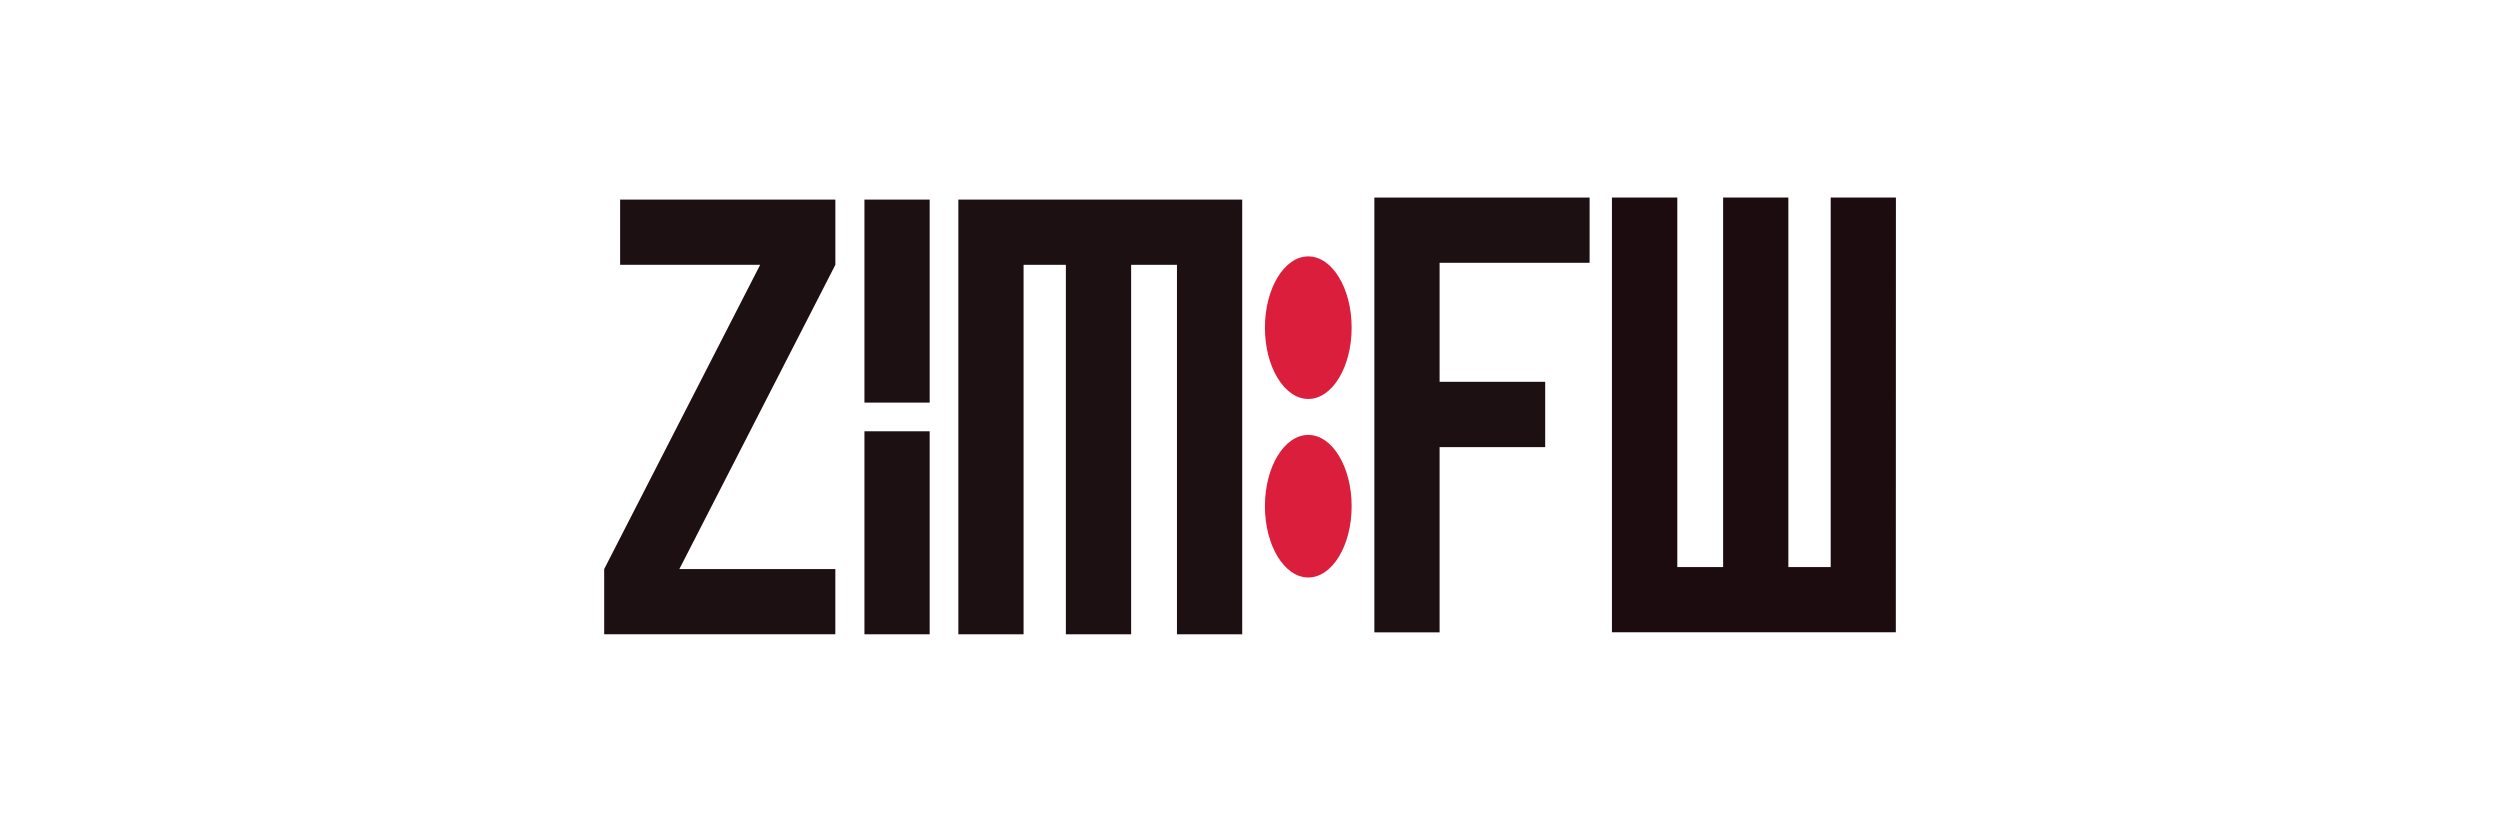
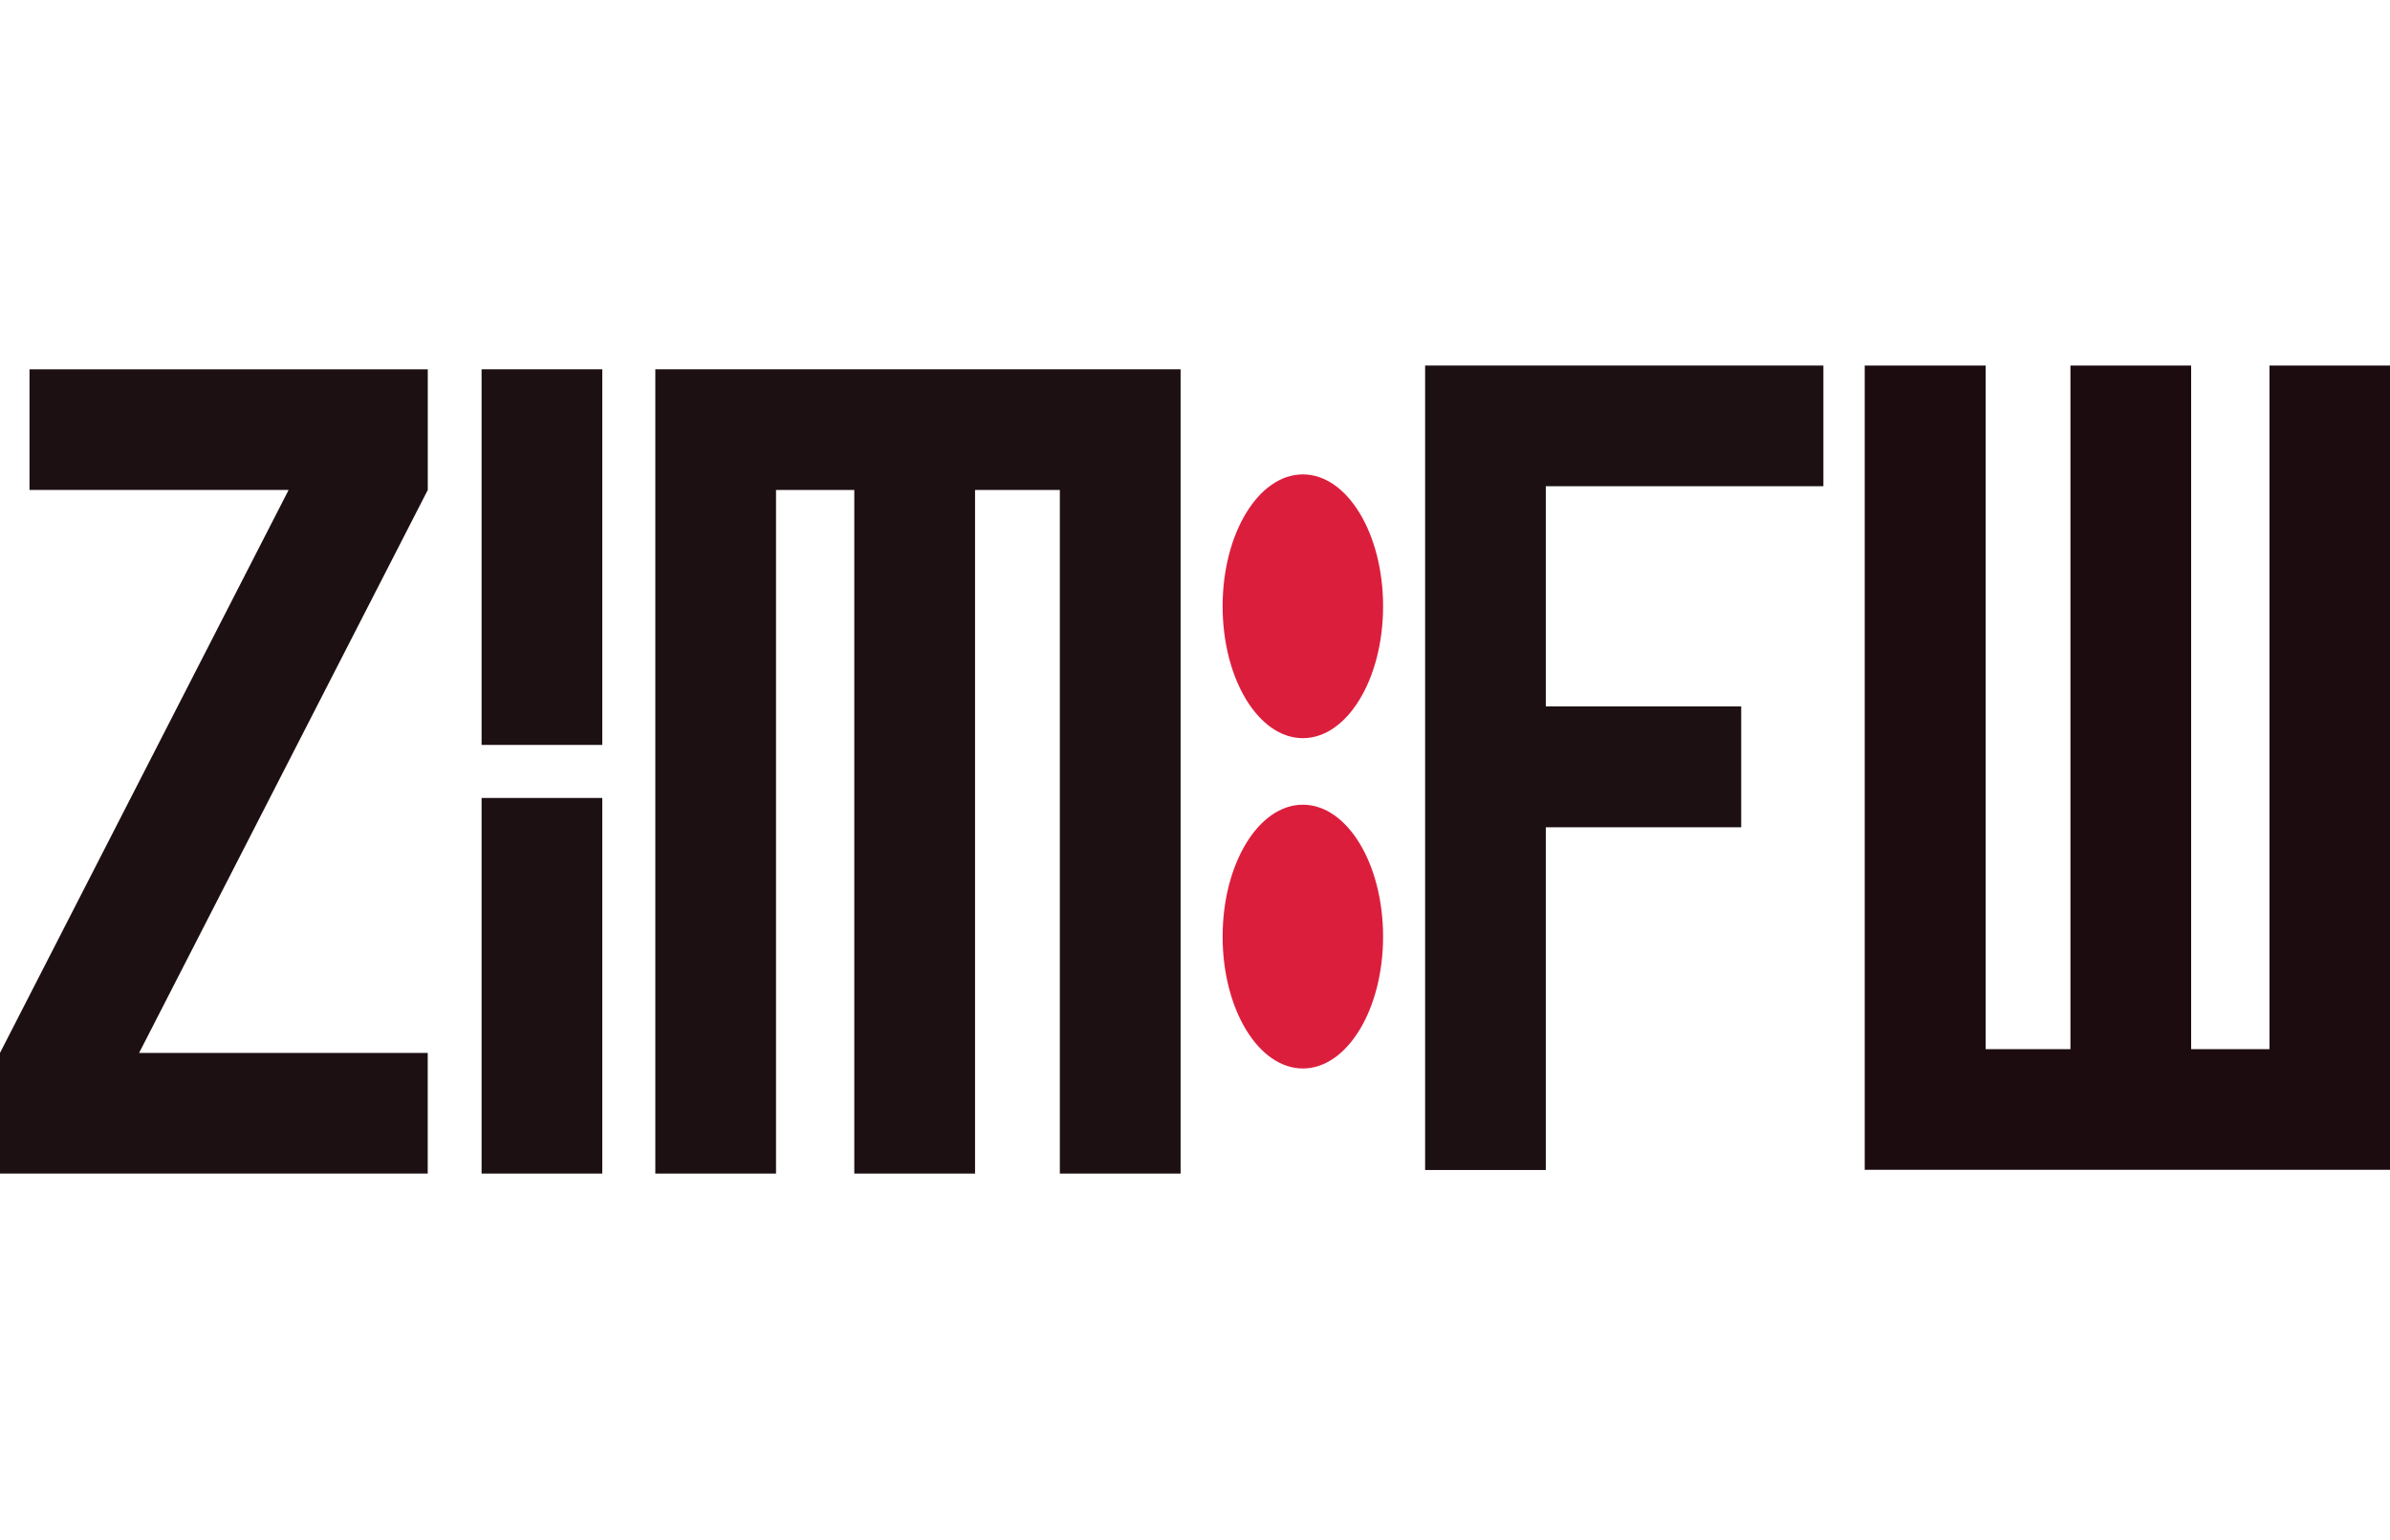
- <svg xmlns="http://www.w3.org/2000/svg" viewBox="-193.675 -63.33 801.4 266.667" style="background-color:#92cb84">
+ <svg xmlns="http://www.w3.org/2000/svg" viewBox="0 -63.33 414.05 266.667" style="background-color:#92cb84">
  <defs>
    <style>
            .cls-1 {
                fill: #1d1013;
            }

            .cls-2 {
                fill: #dc1e3d;
            }

            .cls-3 {
                fill: #1c0c10;
            }
        </style>
  </defs>
  <g id="Layer_2" data-name="Layer 2">
    <path class="cls-1" d="M24.1,119.09h50V140H0V119.09L50,21.56H5.11V.65h69V21.56Z" />
    <path class="cls-1" d="M104.34.65V65.73H83.43V.65Z" />
    <path class="cls-1" d="M183.61,140V21.56H168.92V140H148V21.56H134.44V140H113.53V.65h91V140Z" />
    <ellipse class="cls-2" cx="225.71" cy="98.94" rx="13.9" ry="22.85" />
    <ellipse class="cls-2" cx="225.71" cy="41.71" rx="13.9" ry="22.85" />
    <path class="cls-1" d="M267.8,59.06h33.85V80H267.8v59.38H246.89V0h69V20.91H267.8Z" />
    <path class="cls-3" d="M414.05,139.35h-91V0H344V118.44h14.69V0h20.91V118.44h13.57V0h20.91Z" />
    <path class="cls-1" d="M104.34,74.92V140H83.43V74.92Z" />
  </g>
</svg>
